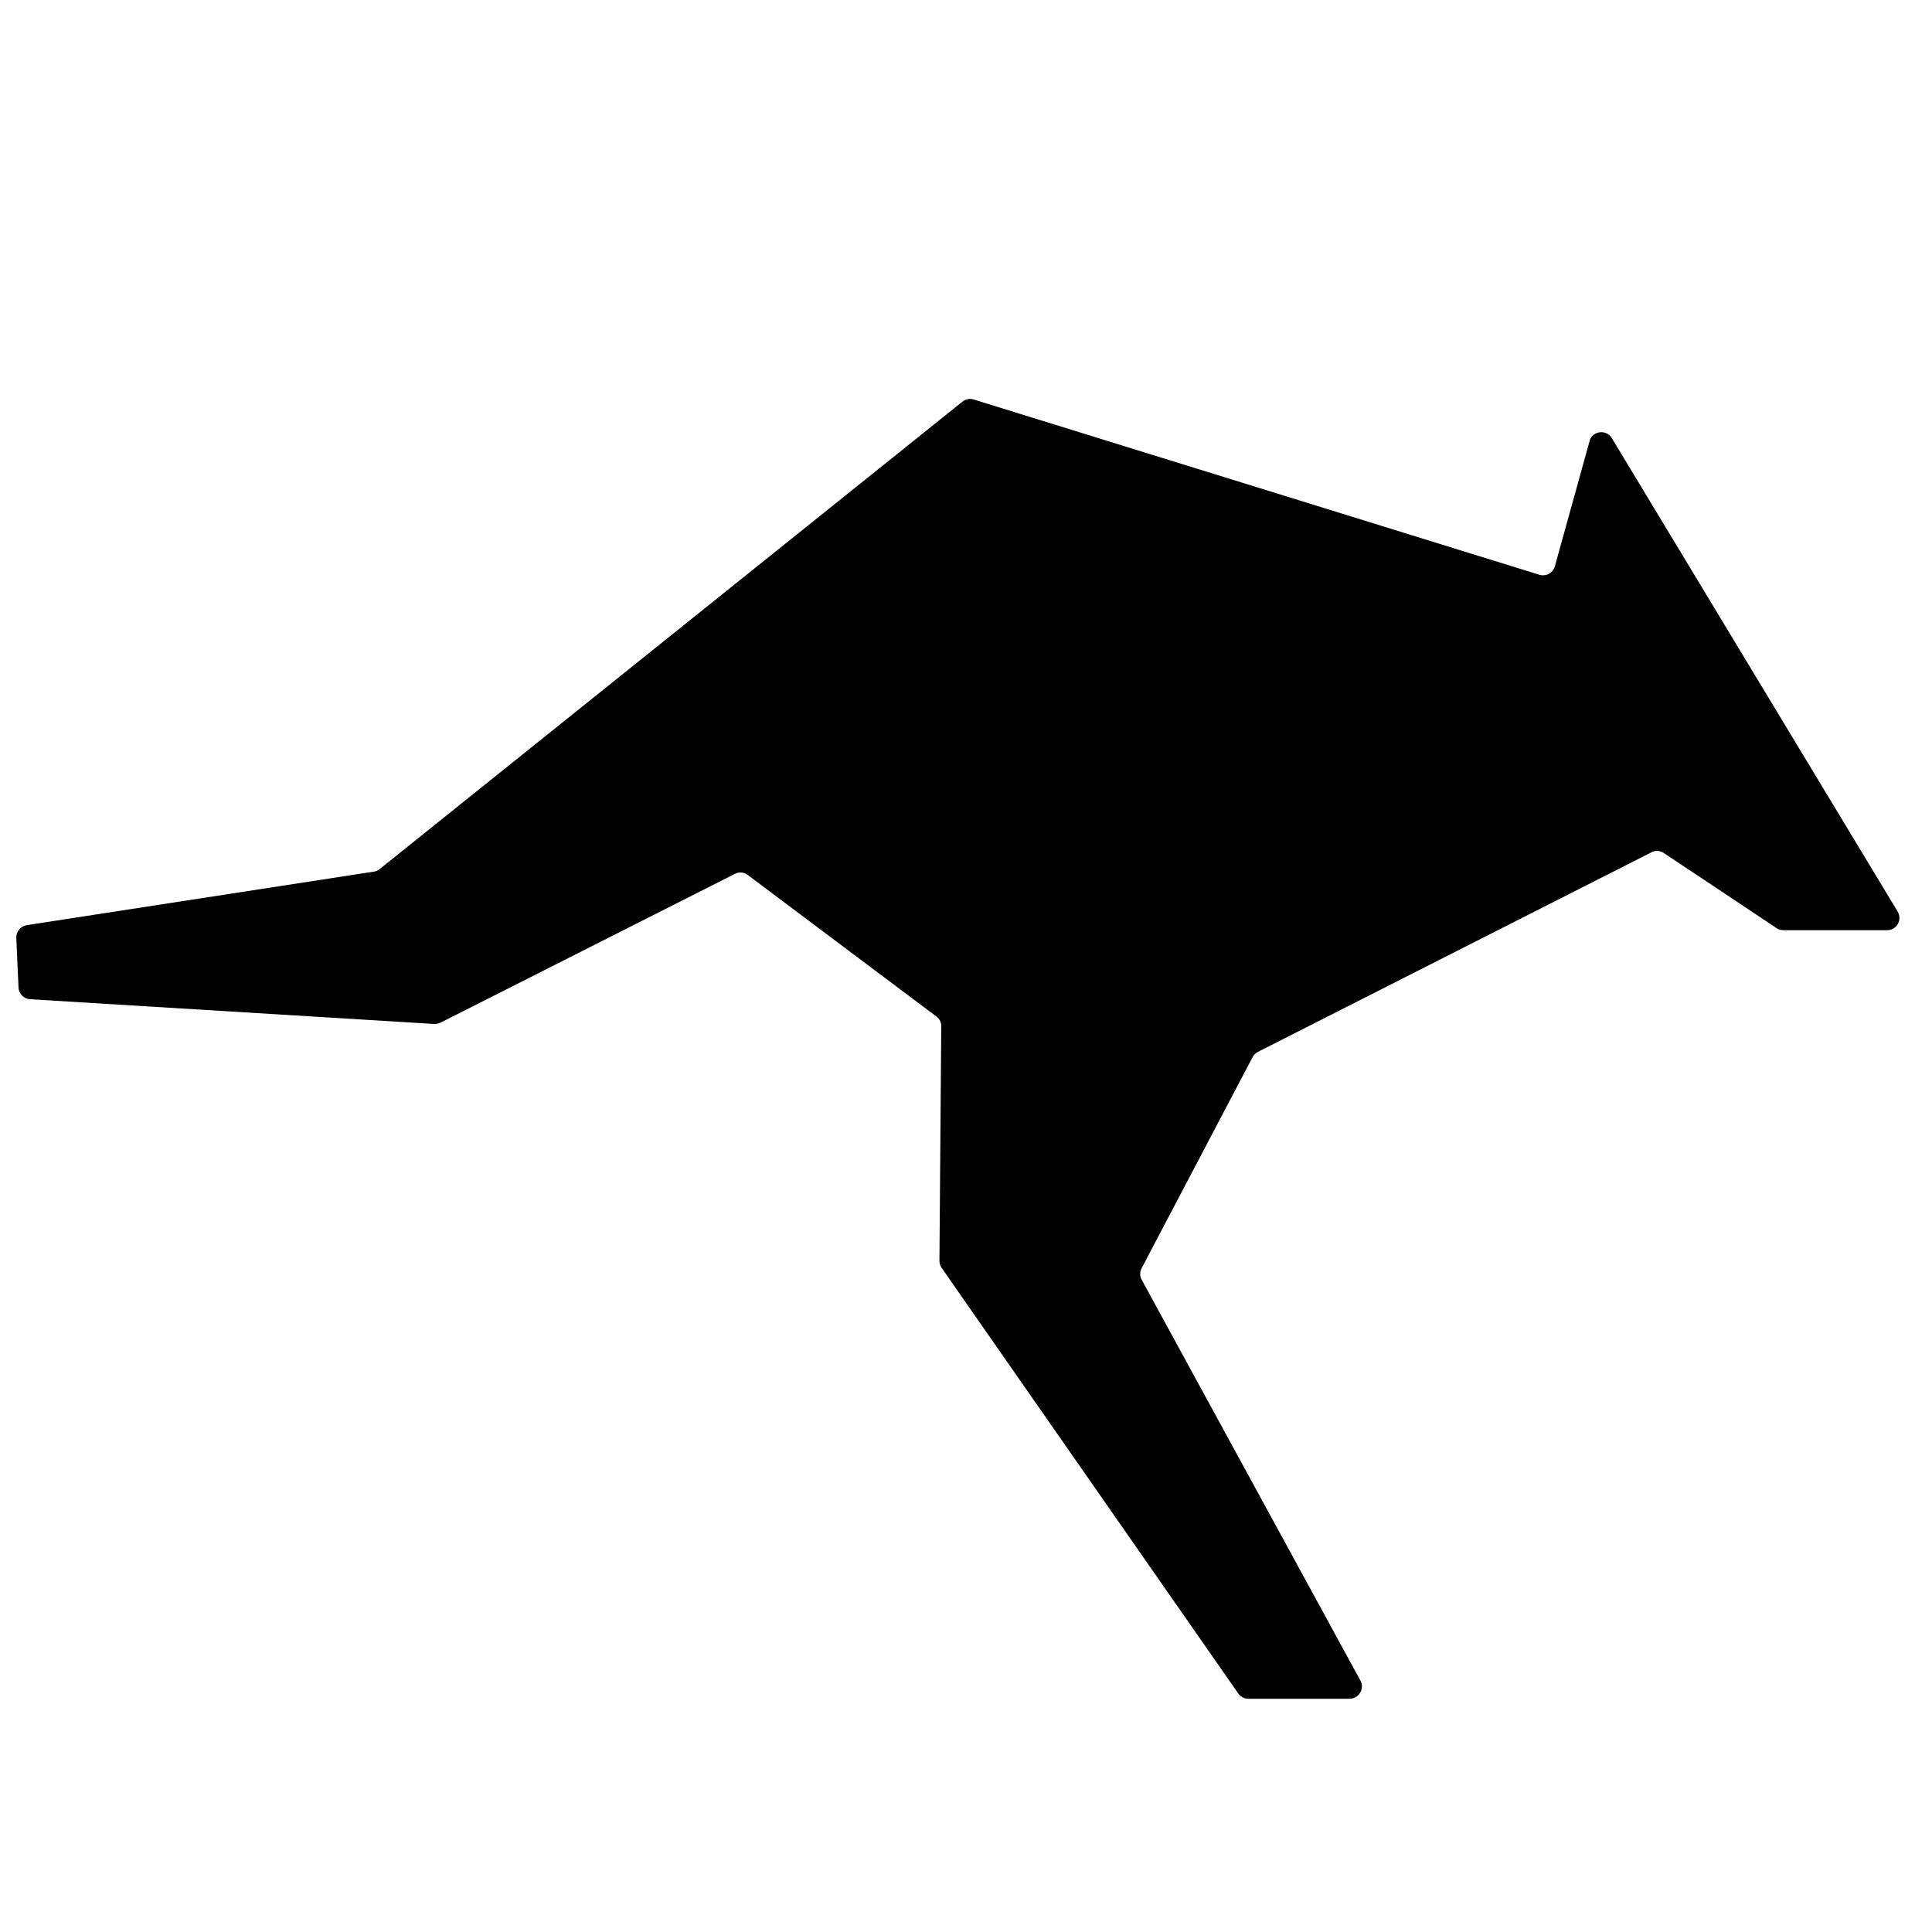
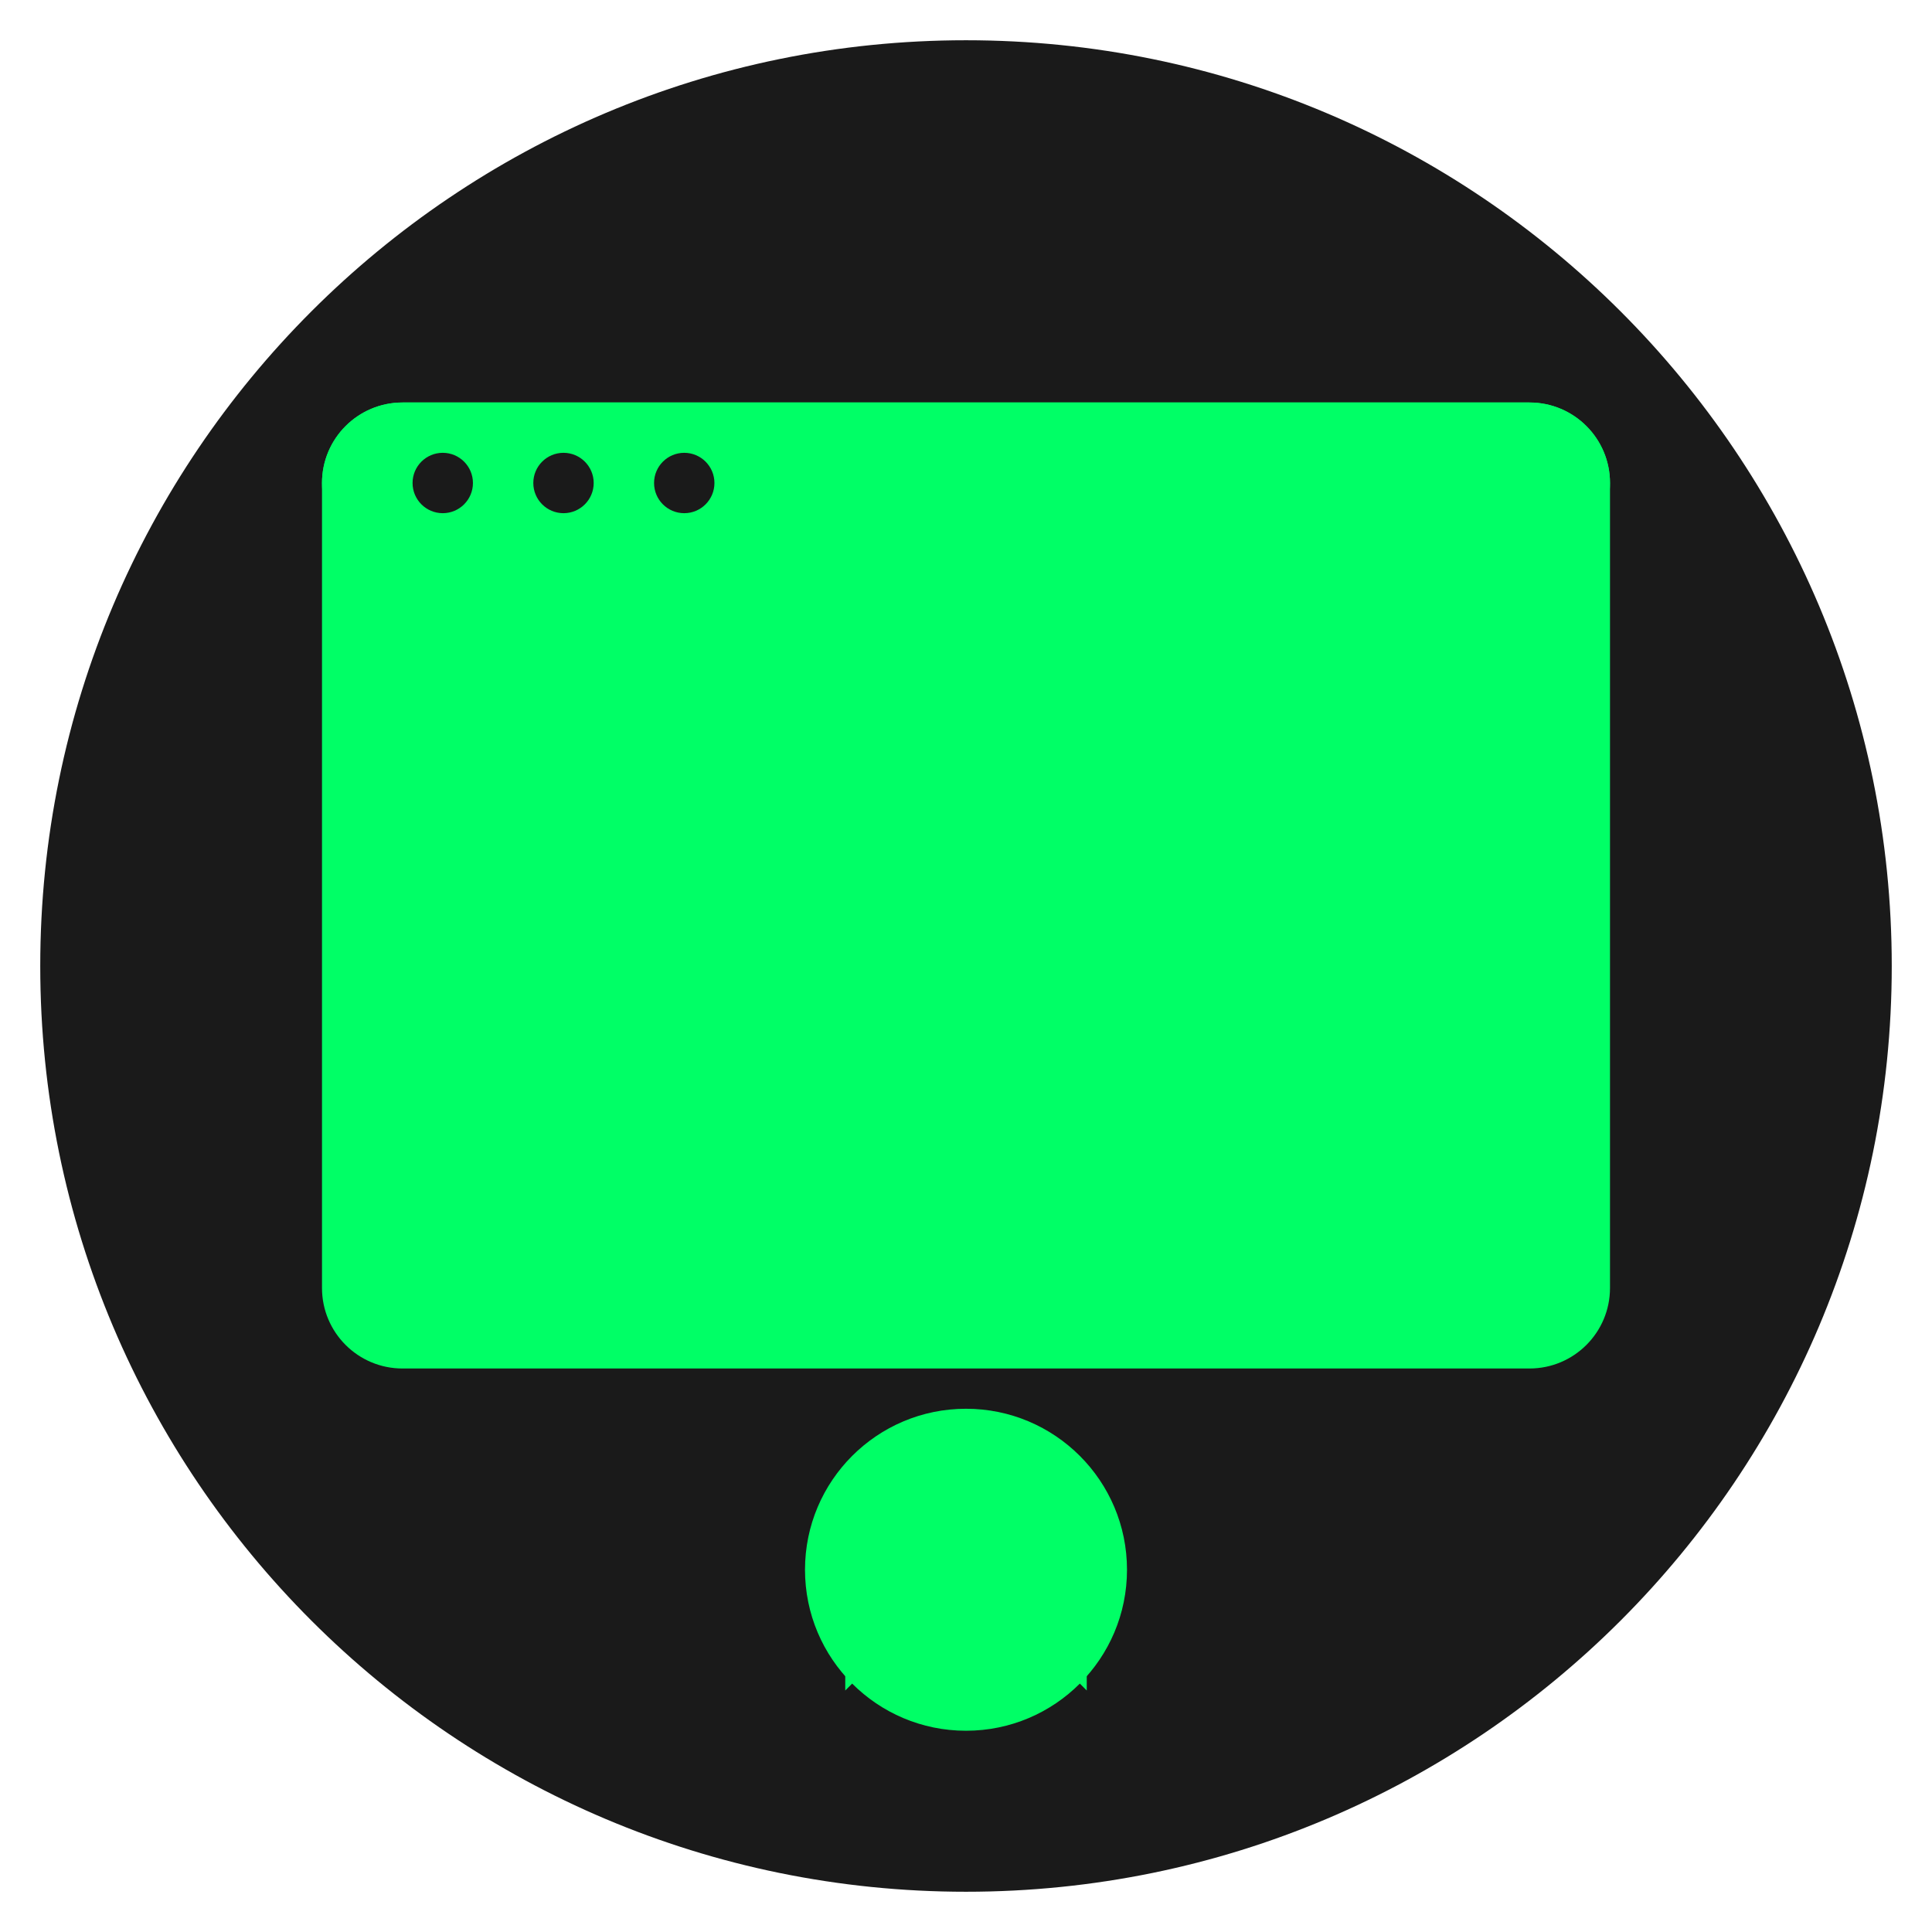
- <svg xmlns="http://www.w3.org/2000/svg" id="Layer_1" data-name="Layer 1" version="1.1" viewBox="0 0 96 96">
+ <svg xmlns="http://www.w3.org/2000/svg" id="darbot-coder-icon" viewBox="0 0 96 96">
  <defs>
    <style>
-       .cls-1 {
-         fill: #000;
+       .icon-fill {
+         fill: #00FF66;
+         stroke-width: 0px;
+       }
+       .icon-bg {
+         fill: #1a1a1a;
        stroke-width: 0px;
      }
    </style>
  </defs>
-   <path class="cls-1" d="M78.99,21.9l-1.73,6.24c-.09.33-.44.52-.77.42l-28.11-8.71c-.19-.06-.41-.02-.56.11l-28.95,23.22c-.08.07-.18.11-.29.13l-17.25,2.66c-.31.05-.53.32-.52.63l.11,2.47c.01.31.26.56.57.58l20.08,1.23c.11,0,.22-.02.31-.06l14.64-7.4c.21-.11.46-.08.64.06l9.37,7.03c.16.12.25.3.24.49l-.09,11.65c0,.13.04.25.11.35l14.74,21.15c.11.16.3.26.5.26h5.03c.46,0,.76-.5.54-.9l-10.87-19.92c-.1-.18-.1-.4,0-.58l5.51-10.48c.06-.11.15-.2.26-.26l19.56-9.92c.2-.1.43-.09.62.04l5.6,3.73c.1.07.22.1.34.1h5.15c.48,0,.77-.52.52-.93l-14.2-23.52c-.28-.46-.97-.36-1.11.15Z" />
+   <circle class="icon-bg" cx="48" cy="48" r="46" />
+   <rect class="icon-fill" x="16" y="20" width="64" height="48" rx="4" fill="none" stroke="#00FF66" stroke-width="2" />
+   <rect class="icon-fill" x="16" y="20" width="64" height="8" rx="4" />
+   <circle fill="#1a1a1a" cx="22" cy="24" r="1.5" />
+   <circle fill="#1a1a1a" cx="28" cy="24" r="1.5" />
+   <circle fill="#1a1a1a" cx="34" cy="24" r="1.5" />
+   <text class="icon-fill" x="20" y="44" font-family="monospace" font-size="12" fill="#00FF66">&gt;</text>
+   <text class="icon-fill" x="28" y="44" font-family="monospace" font-size="8" fill="#00FF66">_</text>
+   <circle class="icon-fill" cx="48" cy="78" r="8" />
+   <path class="icon-fill" d="M42,78 Q42,74 46,74 L50,74 Q54,74 54,78 L54,84 L51,81 L48,84 L45,81 L42,84 Z" />
</svg>
